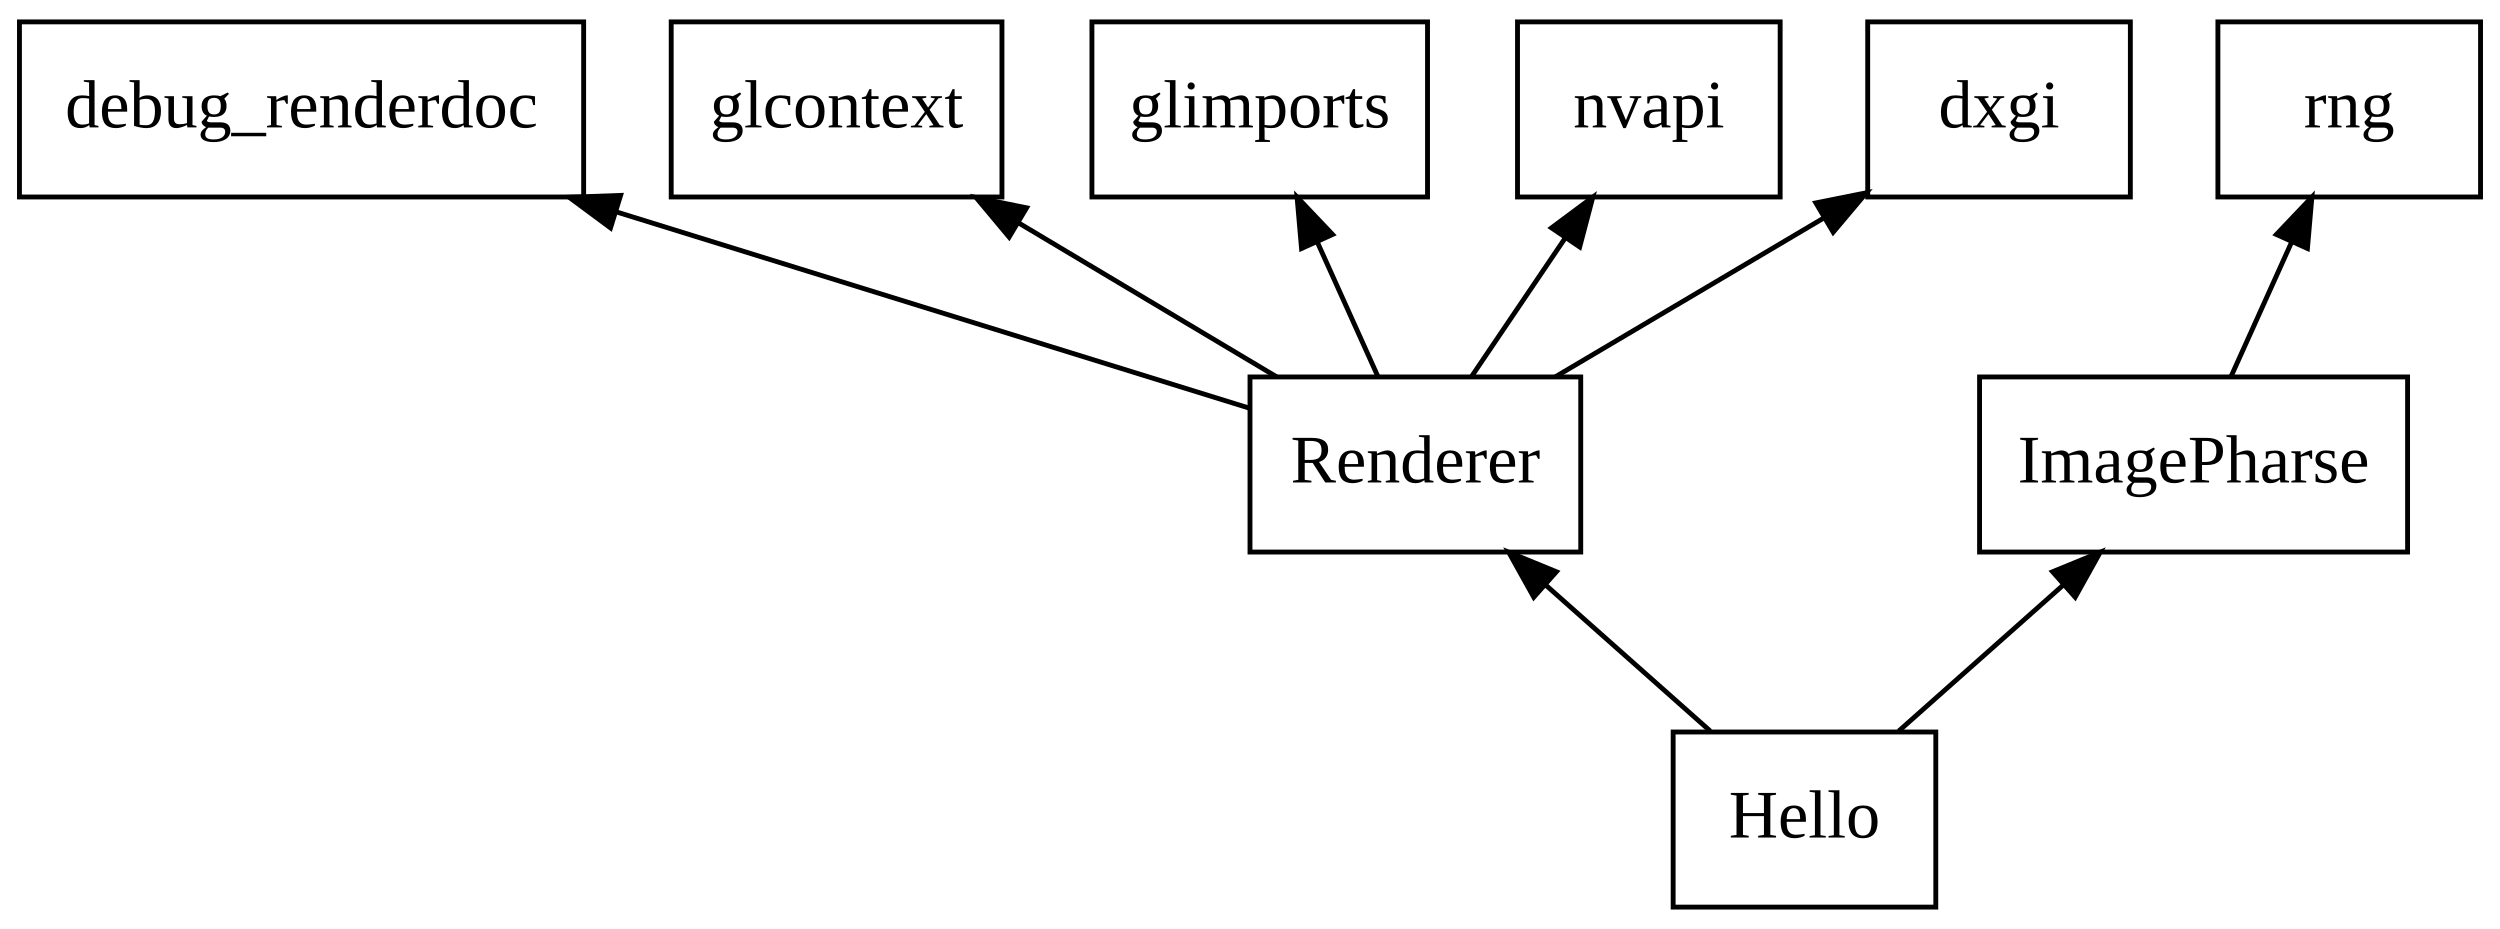
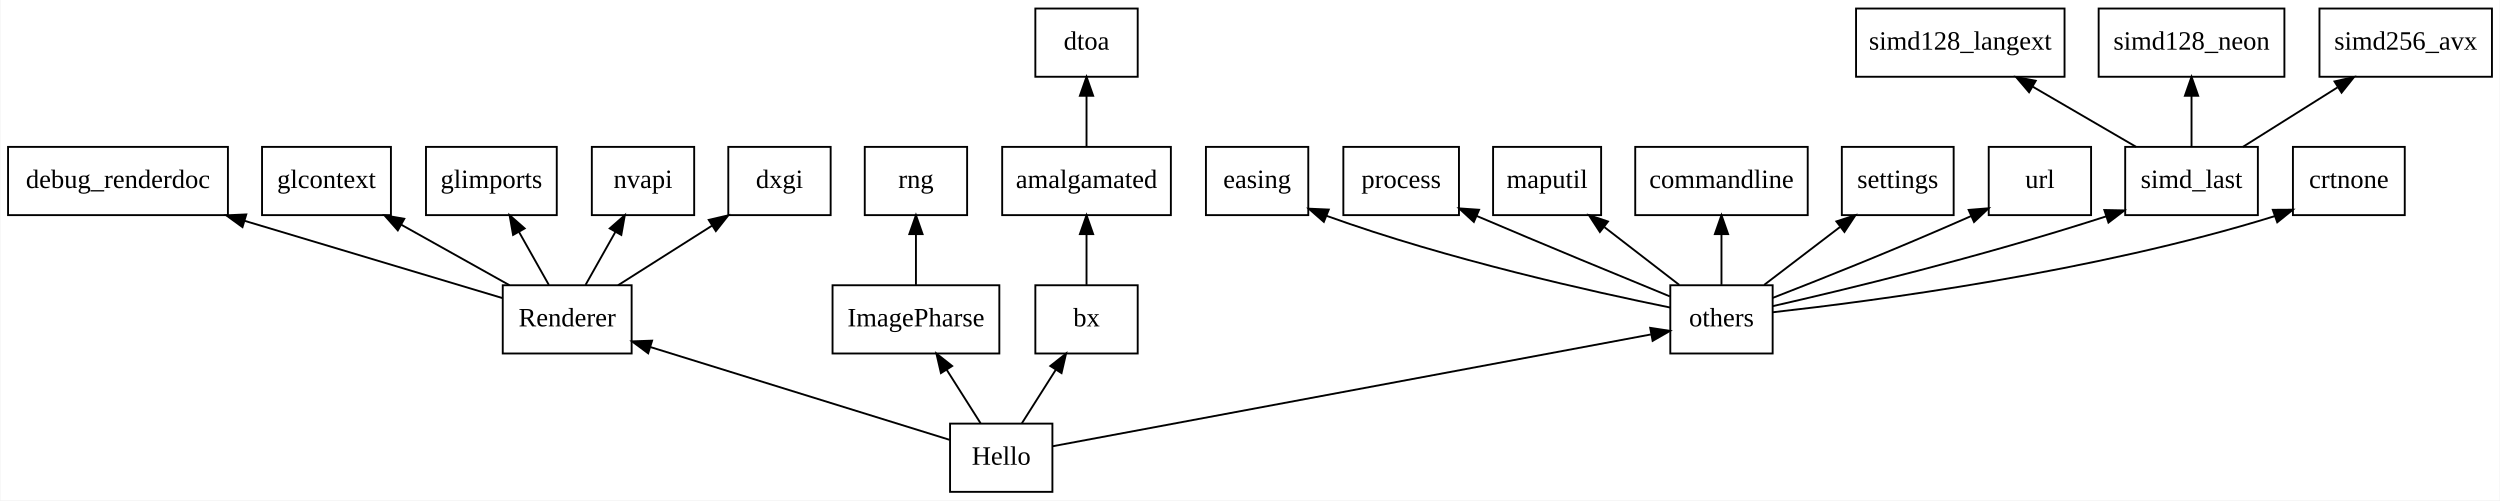
- <svg xmlns="http://www.w3.org/2000/svg" width="514pt" height="191pt" viewBox="0.00 0.00 514.00 191.00">
-   <g id="graph0" class="graph" transform="scale(1 1) rotate(0) translate(4 187)">
-     <polygon fill="white" stroke="none" points="-4,4 -4,-187 510,-187 510,4 -4,4" />
+ <svg xmlns="http://www.w3.org/2000/svg" width="1319pt" height="264pt" viewBox="0.00 0.00 1318.50 264.00">
+   <g id="graph0" class="graph" transform="scale(1 1) rotate(0) translate(4 260)">
+     <polygon fill="white" stroke="none" points="-4,4 -4,-260 1314.5,-260 1314.5,4 -4,4" />
    <g id="node1" class="node">
-       <polygon fill="none" stroke="black" points="340,-0.5 340,-36.5 394,-36.5 394,-0.5 340,-0.5" />
-       <text text-anchor="middle" x="367" y="-14.8" font-family="Times New Roman,serif" font-size="14.00">Hello</text>
+       <polygon fill="none" stroke="black" points="497,-0.5 497,-36.5 551,-36.5 551,-0.5 497,-0.5" />
+       <text text-anchor="middle" x="524" y="-14.8" font-family="Times New Roman,serif" font-size="14.00">Hello</text>
    </g>
    <g id="node2" class="node">
-       <polygon fill="none" stroke="black" points="253,-73.5 253,-109.5 321,-109.5 321,-73.5 253,-73.5" />
-       <text text-anchor="middle" x="287" y="-87.8" font-family="Times New Roman,serif" font-size="14.00">Renderer</text>
+       <polygon fill="none" stroke="black" points="261,-73.5 261,-109.5 329,-109.5 329,-73.5 261,-73.5" />
+       <text text-anchor="middle" x="295" y="-87.8" font-family="Times New Roman,serif" font-size="14.00">Renderer</text>
    </g>
    <g id="edge1" class="edge">
-       <path fill="none" stroke="black" d="M347.634,-36.687C337.513,-45.67 324.964,-56.807 313.913,-66.614" />
-       <polygon fill="black" stroke="black" points="311.343,-64.216 306.187,-73.471 315.99,-69.451 311.343,-64.216" />
+       <path fill="none" stroke="black" d="M496.831,-27.923C457.868,-40.004 385.688,-62.383 339.038,-76.846" />
+       <polygon fill="black" stroke="black" points="337.719,-73.591 329.204,-79.895 339.792,-80.277 337.719,-73.591" />
    </g>
    <g id="node8" class="node">
-       <polygon fill="none" stroke="black" points="403,-73.5 403,-109.5 491,-109.5 491,-73.5 403,-73.5" />
-       <text text-anchor="middle" x="447" y="-87.8" font-family="Times New Roman,serif" font-size="14.00">ImagePharse</text>
+       <polygon fill="none" stroke="black" points="435,-73.5 435,-109.5 523,-109.5 523,-73.5 435,-73.5" />
+       <text text-anchor="middle" x="479" y="-87.8" font-family="Times New Roman,serif" font-size="14.00">ImagePharse</text>
    </g>
    <g id="edge7" class="edge">
-       <path fill="none" stroke="black" d="M386.366,-36.687C396.487,-45.67 409.036,-56.807 420.087,-66.614" />
-       <polygon fill="black" stroke="black" points="418.01,-69.451 427.813,-73.471 422.657,-64.216 418.01,-69.451" />
+       <path fill="none" stroke="black" d="M513.107,-36.687C507.745,-45.147 501.173,-55.517 495.233,-64.888" />
+       <polygon fill="black" stroke="black" points="492.19,-63.151 489.793,-73.471 498.103,-66.898 492.19,-63.151" />
+     </g>
+     <g id="node10" class="node">
+       <polygon fill="none" stroke="black" points="542,-73.5 542,-109.5 596,-109.5 596,-73.5 542,-73.5" />
+       <text text-anchor="middle" x="569" y="-87.8" font-family="Times New Roman,serif" font-size="14.00">bx</text>
+     </g>
+     <g id="edge9" class="edge">
+       <path fill="none" stroke="black" d="M534.893,-36.687C540.255,-45.147 546.827,-55.517 552.767,-64.888" />
+       <polygon fill="black" stroke="black" points="549.897,-66.898 558.207,-73.471 555.81,-63.151 549.897,-66.898" />
+     </g>
+     <g id="node11" class="node">
+       <polygon fill="none" stroke="black" points="877,-73.5 877,-109.5 931,-109.5 931,-73.5 877,-73.5" />
+       <text text-anchor="middle" x="904" y="-87.8" font-family="Times New Roman,serif" font-size="14.00">others</text>
+     </g>
+     <g id="edge10" class="edge">
+       <path fill="none" stroke="black" d="M551.024,-24.549C617.744,-37.015 790.397,-69.274 866.746,-83.54" />
+       <polygon fill="black" stroke="black" points="866.387,-87.033 876.86,-85.429 867.672,-80.152 866.387,-87.033" />
    </g>
    <g id="node3" class="node">
      <polygon fill="none" stroke="black" points="0,-146.5 0,-182.5 116,-182.5 116,-146.5 0,-146.5" />
      <text text-anchor="middle" x="58" y="-160.8" font-family="Times New Roman,serif" font-size="14.00">debug_renderdoc</text>
    </g>
    <g id="edge2" class="edge">
-       <path fill="none" stroke="black" d="M252.716,-103.129C218.453,-113.753 164.93,-130.347 122.664,-143.451" />
-       <polygon fill="black" stroke="black" points="121.521,-140.141 113.006,-146.446 123.594,-146.827 121.521,-140.141" />
+       <path fill="none" stroke="black" d="M260.791,-102.748C225.396,-113.352 169.199,-130.187 124.93,-143.449" />
+       <polygon fill="black" stroke="black" points="123.68,-140.17 115.105,-146.393 125.689,-146.876 123.68,-140.17" />
    </g>
    <g id="node4" class="node">
      <polygon fill="none" stroke="black" points="134,-146.5 134,-182.5 202,-182.5 202,-146.5 134,-146.5" />
      <text text-anchor="middle" x="168" y="-160.8" font-family="Times New Roman,serif" font-size="14.00">glcontext</text>
    </g>
    <g id="edge3" class="edge">
-       <path fill="none" stroke="black" d="M258.497,-109.506C242.57,-119.009 222.533,-130.964 205.363,-141.208" />
-       <polygon fill="black" stroke="black" points="203.478,-138.257 196.683,-146.386 207.064,-144.268 203.478,-138.257" />
+       <path fill="none" stroke="black" d="M264.58,-109.506C247.427,-119.096 225.806,-131.183 207.372,-141.489" />
+       <polygon fill="black" stroke="black" points="205.632,-138.452 198.612,-146.386 209.048,-144.562 205.632,-138.452" />
    </g>
    <g id="node5" class="node">
      <polygon fill="none" stroke="black" points="220.5,-146.5 220.5,-182.5 289.5,-182.5 289.5,-146.5 220.5,-146.5" />
      <text text-anchor="middle" x="255" y="-160.8" font-family="Times New Roman,serif" font-size="14.00">glimports</text>
    </g>
    <g id="edge4" class="edge">
-       <path fill="none" stroke="black" d="M279.254,-109.687C275.52,-117.972 270.96,-128.09 266.805,-137.307" />
-       <polygon fill="black" stroke="black" points="263.593,-135.916 262.675,-146.471 269.975,-138.793 263.593,-135.916" />
+       <path fill="none" stroke="black" d="M285.317,-109.687C280.6,-118.059 274.829,-128.303 269.593,-137.597" />
+       <polygon fill="black" stroke="black" points="266.453,-136.041 264.594,-146.471 272.552,-139.477 266.453,-136.041" />
    </g>
    <g id="node6" class="node">
      <polygon fill="none" stroke="black" points="308,-146.5 308,-182.5 362,-182.5 362,-146.5 308,-146.5" />
      <text text-anchor="middle" x="335" y="-160.8" font-family="Times New Roman,serif" font-size="14.00">nvapi</text>
    </g>
    <g id="edge5" class="edge">
-       <path fill="none" stroke="black" d="M298.619,-109.687C304.397,-118.234 311.494,-128.731 317.88,-138.177" />
-       <polygon fill="black" stroke="black" points="314.987,-140.147 323.488,-146.471 320.786,-136.226 314.987,-140.147" />
+       <path fill="none" stroke="black" d="M304.683,-109.687C309.4,-118.059 315.171,-128.303 320.407,-137.597" />
+       <polygon fill="black" stroke="black" points="317.448,-139.477 325.406,-146.471 323.547,-136.041 317.448,-139.477" />
    </g>
    <g id="node7" class="node">
      <polygon fill="none" stroke="black" points="380,-146.5 380,-182.5 434,-182.5 434,-146.5 380,-146.5" />
      <text text-anchor="middle" x="407" y="-160.8" font-family="Times New Roman,serif" font-size="14.00">dxgi</text>
    </g>
    <g id="edge6" class="edge">
-       <path fill="none" stroke="black" d="M315.743,-109.506C332.276,-119.288 353.201,-131.669 370.843,-142.107" />
-       <polygon fill="black" stroke="black" points="369.339,-145.284 379.728,-147.364 372.904,-139.26 369.339,-145.284" />
+       <path fill="none" stroke="black" d="M321.827,-109.506C336.679,-118.921 355.329,-130.745 371.389,-140.925" />
+       <polygon fill="black" stroke="black" points="369.684,-143.988 380.004,-146.386 373.432,-138.076 369.684,-143.988" />
    </g>
    <g id="node9" class="node">
      <polygon fill="none" stroke="black" points="452,-146.5 452,-182.5 506,-182.5 506,-146.5 452,-146.5" />
      <text text-anchor="middle" x="479" y="-160.8" font-family="Times New Roman,serif" font-size="14.00">rng</text>
    </g>
    <g id="edge8" class="edge">
-       <path fill="none" stroke="black" d="M454.746,-109.687C458.48,-117.972 463.04,-128.09 467.195,-137.307" />
-       <polygon fill="black" stroke="black" points="464.025,-138.793 471.325,-146.471 470.407,-135.916 464.025,-138.793" />
+       <path fill="none" stroke="black" d="M479,-109.687C479,-117.711 479,-127.453 479,-136.431" />
+       <polygon fill="black" stroke="black" points="475.5,-136.471 479,-146.471 482.5,-136.471 475.5,-136.471" />
+     </g>
+     <g id="node23" class="node">
+       <polygon fill="none" stroke="black" points="524.5,-146.5 524.5,-182.5 613.5,-182.5 613.5,-146.5 524.5,-146.5" />
+       <text text-anchor="middle" x="569" y="-160.8" font-family="Times New Roman,serif" font-size="14.00">amalgamated</text>
+     </g>
+     <g id="edge22" class="edge">
+       <path fill="none" stroke="black" d="M569,-109.687C569,-117.711 569,-127.453 569,-136.431" />
+       <polygon fill="black" stroke="black" points="565.5,-136.471 569,-146.471 572.5,-136.471 565.5,-136.471" />
+     </g>
+     <g id="node12" class="node">
+       <polygon fill="none" stroke="black" points="632,-146.5 632,-182.5 686,-182.5 686,-146.5 632,-146.5" />
+       <text text-anchor="middle" x="659" y="-160.8" font-family="Times New Roman,serif" font-size="14.00">easing</text>
+     </g>
+     <g id="edge11" class="edge">
+       <path fill="none" stroke="black" d="M876.913,-97.747C836.739,-105.911 759.296,-123.126 696,-146 695.9,-146.036 695.799,-146.073 695.699,-146.109" />
+       <polygon fill="black" stroke="black" points="694.208,-142.936 686.233,-149.911 696.817,-149.432 694.208,-142.936" />
+     </g>
+     <g id="node13" class="node">
+       <polygon fill="none" stroke="black" points="704.5,-146.5 704.5,-182.5 765.5,-182.5 765.5,-146.5 704.5,-146.5" />
+       <text text-anchor="middle" x="735" y="-160.8" font-family="Times New Roman,serif" font-size="14.00">process</text>
+     </g>
+     <g id="edge12" class="edge">
+       <path fill="none" stroke="black" d="M876.756,-103.621C850.604,-114.338 810.019,-131.079 775,-146 774.904,-146.041 774.808,-146.082 774.712,-146.123" />
+       <polygon fill="black" stroke="black" points="773.353,-142.897 765.549,-150.063 776.118,-149.328 773.353,-142.897" />
+     </g>
+     <g id="node14" class="node">
+       <polygon fill="none" stroke="black" points="783.5,-146.5 783.5,-182.5 840.5,-182.5 840.5,-146.5 783.5,-146.5" />
+       <text text-anchor="middle" x="812" y="-160.8" font-family="Times New Roman,serif" font-size="14.00">maputil</text>
+     </g>
+     <g id="edge13" class="edge">
+       <path fill="none" stroke="black" d="M881.729,-109.687C869.864,-118.844 855.097,-130.24 842.212,-140.184" />
+       <polygon fill="black" stroke="black" points="839.844,-137.591 834.066,-146.471 844.121,-143.132 839.844,-137.591" />
+     </g>
+     <g id="node15" class="node">
+       <polygon fill="none" stroke="black" points="858.5,-146.5 858.5,-182.5 949.5,-182.5 949.5,-146.5 858.5,-146.5" />
+       <text text-anchor="middle" x="904" y="-160.8" font-family="Times New Roman,serif" font-size="14.00">commandline</text>
+     </g>
+     <g id="edge14" class="edge">
+       <path fill="none" stroke="black" d="M904,-109.687C904,-117.711 904,-127.453 904,-136.431" />
+       <polygon fill="black" stroke="black" points="900.5,-136.471 904,-146.471 907.5,-136.471 900.5,-136.471" />
+     </g>
+     <g id="node16" class="node">
+       <polygon fill="none" stroke="black" points="967.5,-146.5 967.5,-182.5 1026.5,-182.5 1026.5,-146.5 967.5,-146.5" />
+       <text text-anchor="middle" x="997" y="-160.8" font-family="Times New Roman,serif" font-size="14.00">settings</text>
+     </g>
+     <g id="edge15" class="edge">
+       <path fill="none" stroke="black" d="M926.513,-109.687C938.507,-118.844 953.434,-130.24 966.46,-140.184" />
+       <polygon fill="black" stroke="black" points="964.622,-143.185 974.695,-146.471 968.87,-137.621 964.622,-143.185" />
+     </g>
+     <g id="node17" class="node">
+       <polygon fill="none" stroke="black" points="1045,-146.5 1045,-182.5 1099,-182.5 1099,-146.5 1045,-146.5" />
+       <text text-anchor="middle" x="1072" y="-160.8" font-family="Times New Roman,serif" font-size="14.00">url</text>
+     </g>
+     <g id="edge16" class="edge">
+       <path fill="none" stroke="black" d="M931.021,-102.836C956.025,-112.535 994.38,-127.75 1035.8,-146.041" />
+       <polygon fill="black" stroke="black" points="1034.41,-149.251 1044.96,-150.116 1037.25,-142.855 1034.41,-149.251" />
+     </g>
+     <g id="node18" class="node">
+       <polygon fill="none" stroke="black" points="1117,-146.5 1117,-182.5 1187,-182.5 1187,-146.5 1117,-146.5" />
+       <text text-anchor="middle" x="1152" y="-160.8" font-family="Times New Roman,serif" font-size="14.00">simd_last</text>
+     </g>
+     <g id="edge17" class="edge">
+       <path fill="none" stroke="black" d="M931.036,-98.48C968.621,-107.032 1038.88,-123.878 1107,-145.853" />
+       <polygon fill="black" stroke="black" points="1106,-149.209 1116.59,-148.988 1108.18,-142.555 1106,-149.209" />
+     </g>
+     <g id="node22" class="node">
+       <polygon fill="none" stroke="black" points="1205.5,-146.5 1205.5,-182.5 1264.5,-182.5 1264.5,-146.5 1205.5,-146.5" />
+       <text text-anchor="middle" x="1235" y="-160.8" font-family="Times New Roman,serif" font-size="14.00">crtnone</text>
+     </g>
+     <g id="edge21" class="edge">
+       <path fill="none" stroke="black" d="M931.092,-95.259C983.286,-101.054 1101.02,-116.463 1196,-146 1196.1,-146.03 1196.19,-146.061 1196.29,-146.091" />
+       <polygon fill="black" stroke="black" points="1194.88,-149.304 1205.48,-149.368 1197.23,-142.711 1194.88,-149.304" />
+     </g>
+     <g id="node19" class="node">
+       <polygon fill="none" stroke="black" points="975,-219.5 975,-255.5 1085,-255.5 1085,-219.5 975,-219.5" />
+       <text text-anchor="middle" x="1030" y="-233.8" font-family="Times New Roman,serif" font-size="14.00">simd128_langext</text>
+     </g>
+     <g id="edge18" class="edge">
+       <path fill="none" stroke="black" d="M1122.78,-182.506C1106.45,-192.009 1085.91,-203.964 1068.31,-214.208" />
+       <polygon fill="black" stroke="black" points="1066.29,-211.331 1059.41,-219.386 1069.81,-217.382 1066.29,-211.331" />
+     </g>
+     <g id="node20" class="node">
+       <polygon fill="none" stroke="black" points="1103,-219.5 1103,-255.5 1201,-255.5 1201,-219.5 1103,-219.5" />
+       <text text-anchor="middle" x="1152" y="-233.8" font-family="Times New Roman,serif" font-size="14.00">simd128_neon</text>
+     </g>
+     <g id="edge19" class="edge">
+       <path fill="none" stroke="black" d="M1152,-182.687C1152,-190.711 1152,-200.453 1152,-209.431" />
+       <polygon fill="black" stroke="black" points="1148.5,-209.471 1152,-219.471 1155.5,-209.471 1148.5,-209.471" />
+     </g>
+     <g id="node21" class="node">
+       <polygon fill="none" stroke="black" points="1219.5,-219.5 1219.5,-255.5 1310.5,-255.5 1310.5,-219.5 1219.5,-219.5" />
+       <text text-anchor="middle" x="1265" y="-233.8" font-family="Times New Roman,serif" font-size="14.00">simd256_avx</text>
+     </g>
+     <g id="edge20" class="edge">
+       <path fill="none" stroke="black" d="M1179.07,-182.506C1194.05,-191.921 1212.87,-203.745 1229.07,-213.925" />
+       <polygon fill="black" stroke="black" points="1227.43,-217.03 1237.76,-219.386 1231.16,-211.103 1227.43,-217.03" />
+     </g>
+     <g id="node24" class="node">
+       <polygon fill="none" stroke="black" points="542,-219.5 542,-255.5 596,-255.5 596,-219.5 542,-219.5" />
+       <text text-anchor="middle" x="569" y="-233.8" font-family="Times New Roman,serif" font-size="14.00">dtoa</text>
+     </g>
+     <g id="edge23" class="edge">
+       <path fill="none" stroke="black" d="M569,-182.687C569,-190.711 569,-200.453 569,-209.431" />
+       <polygon fill="black" stroke="black" points="565.5,-209.471 569,-219.471 572.5,-209.471 565.5,-209.471" />
    </g>
  </g>
</svg>
